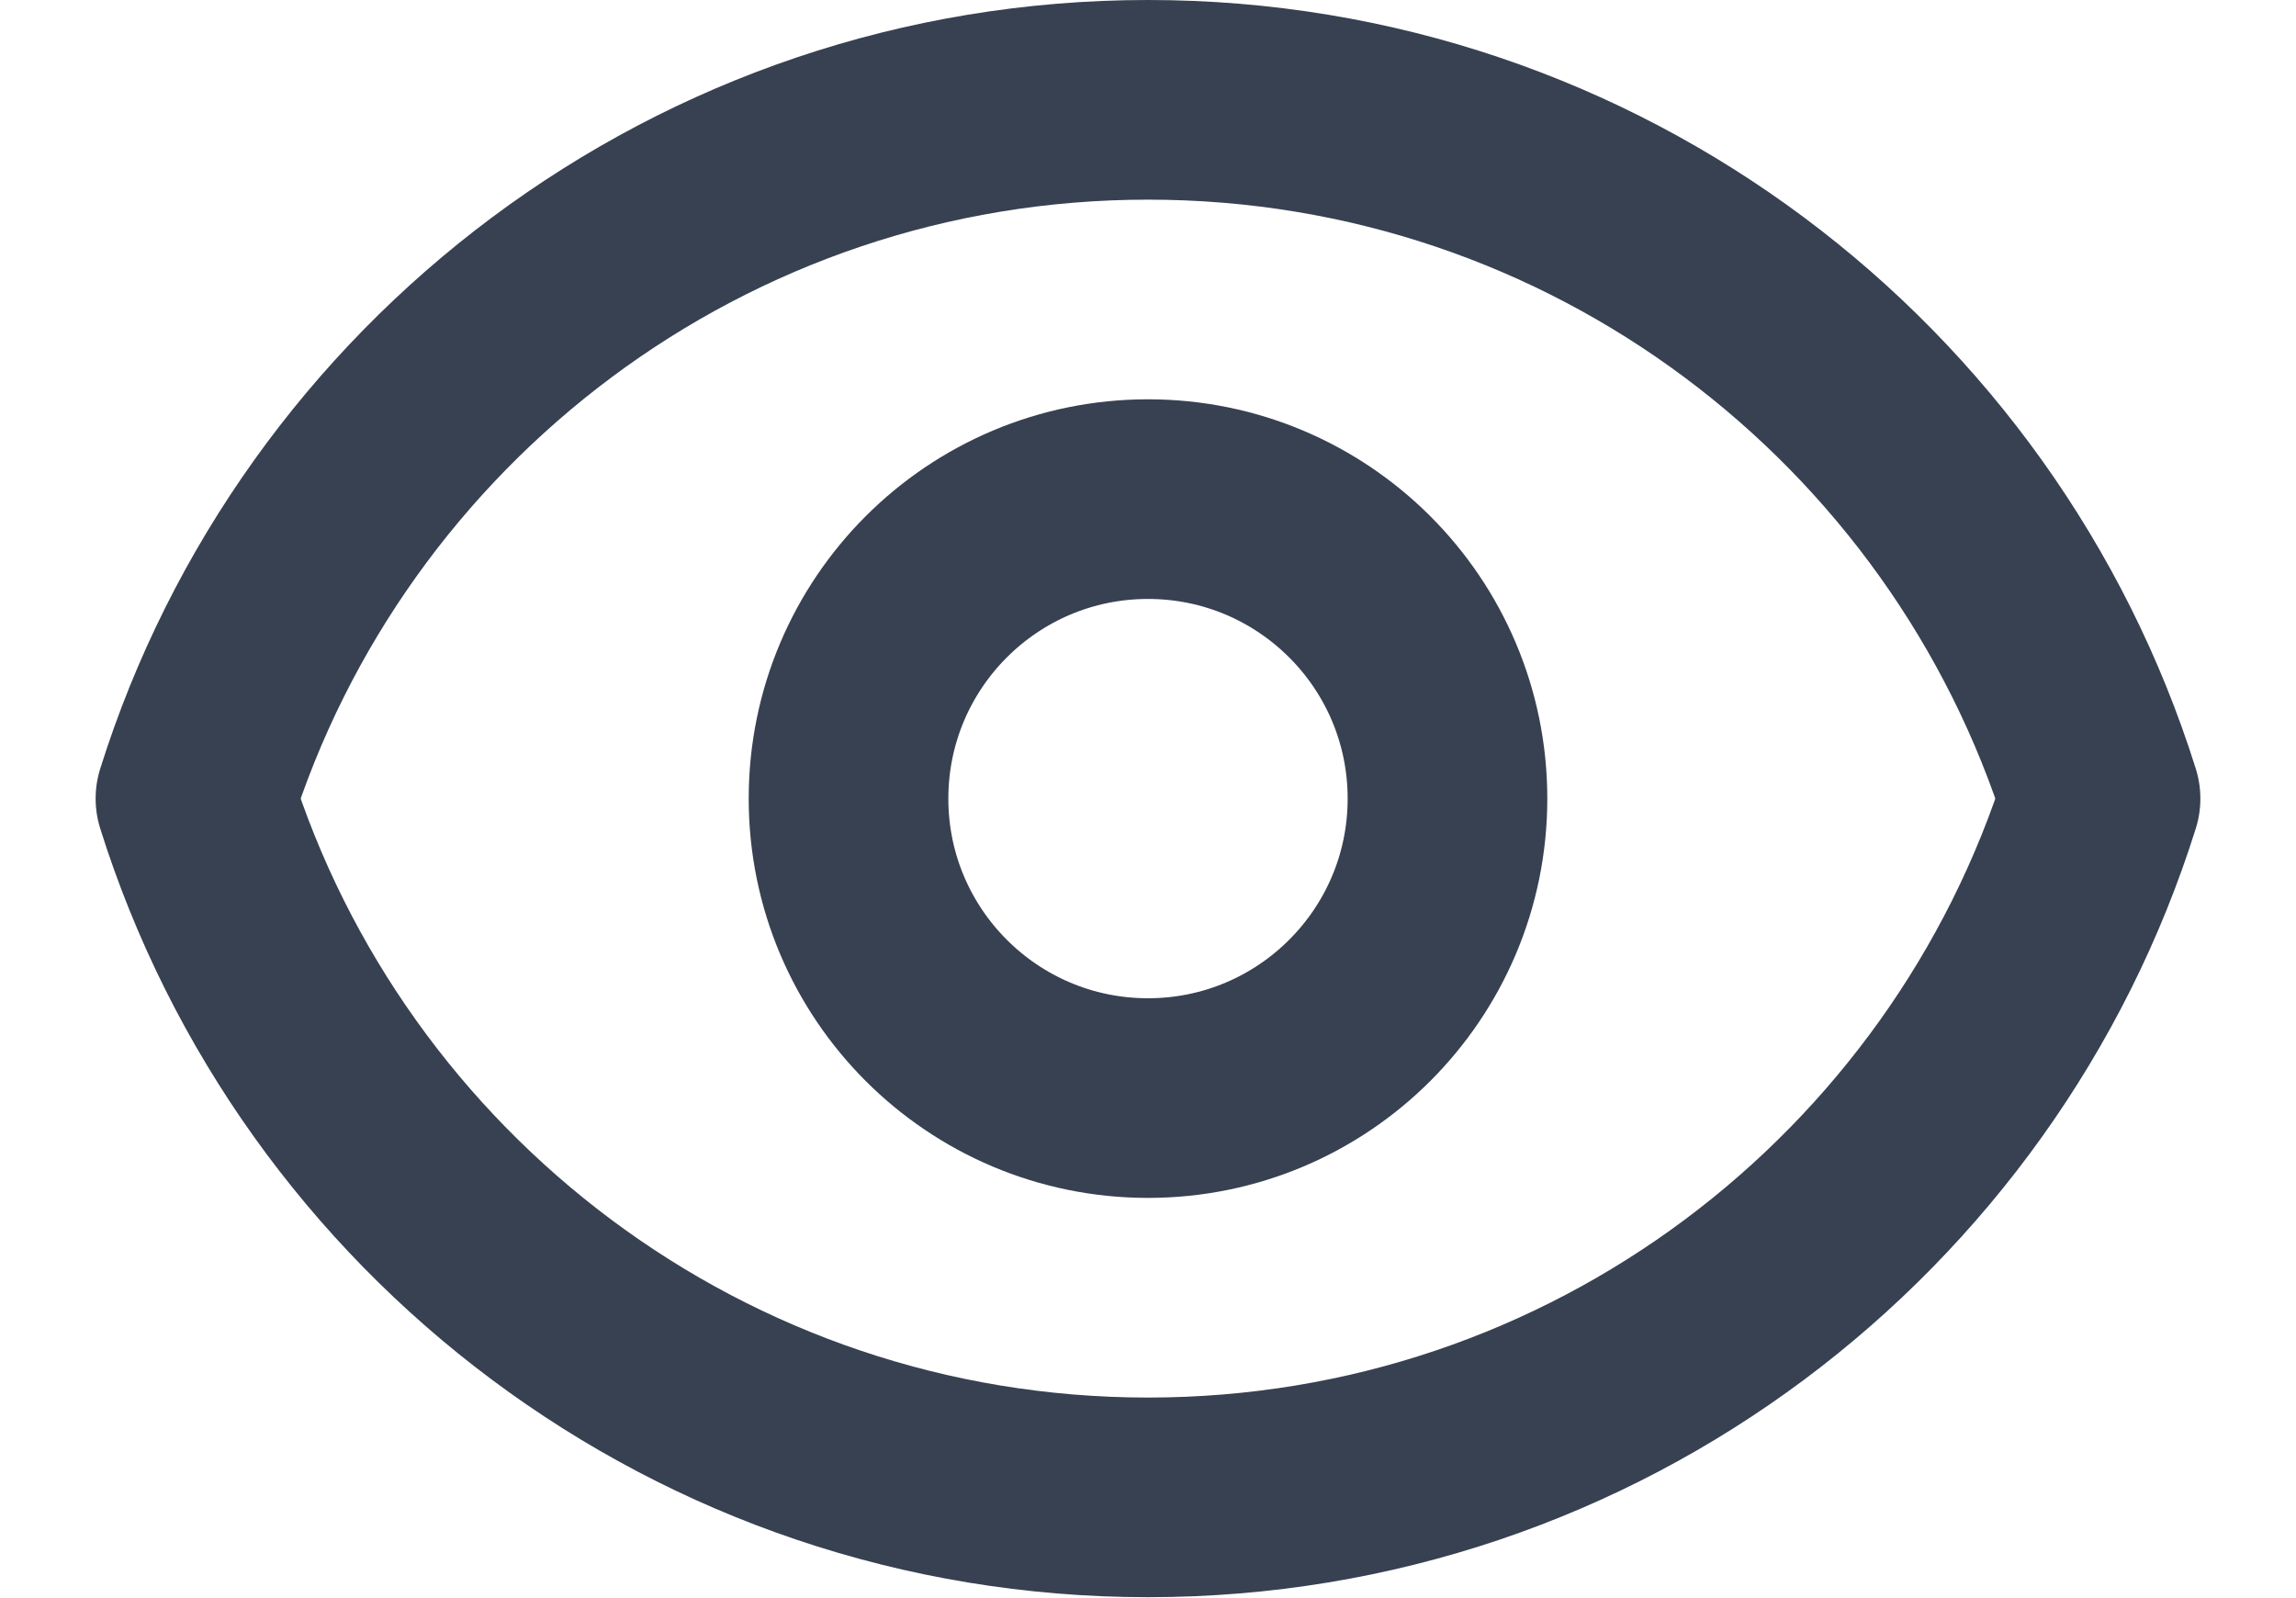
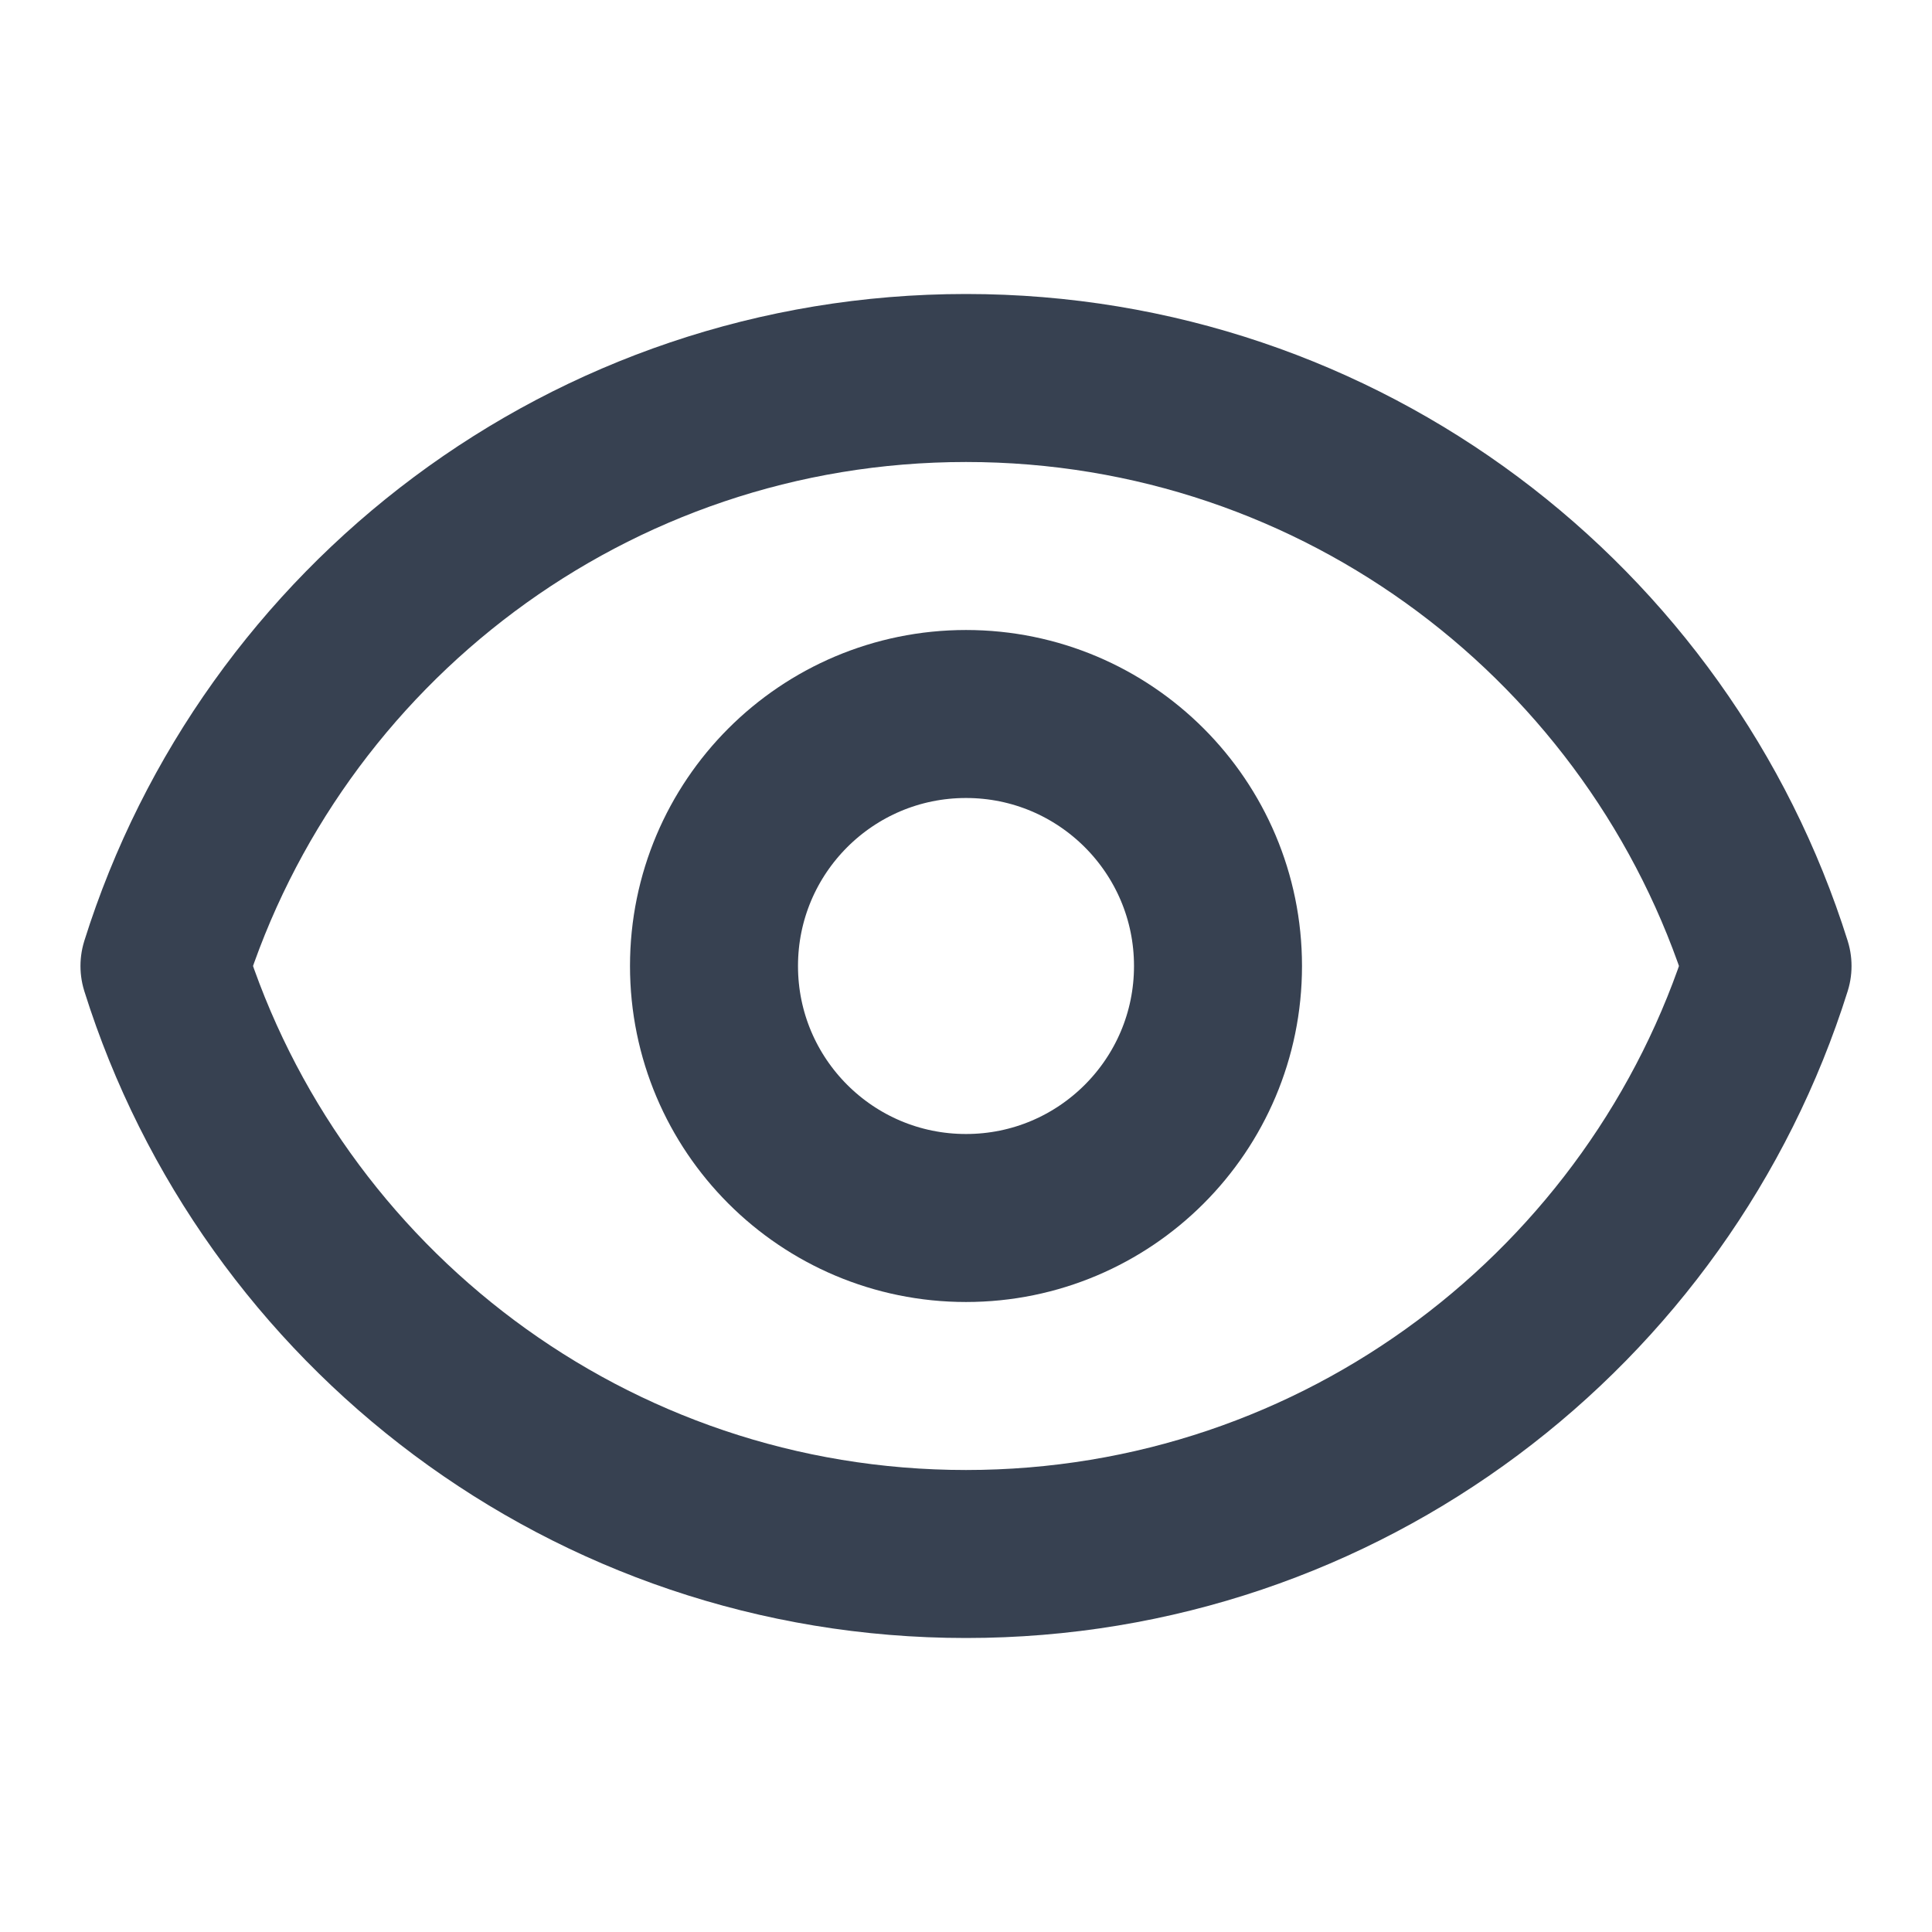
- <svg xmlns="http://www.w3.org/2000/svg" width="23" height="16" viewBox="0 0 23 16" fill="none">
+ <svg xmlns="http://www.w3.org/2000/svg" width="100" height="100" viewBox="0 0 23 16" fill="none">
  <path d="M14.5 8C14.5 9.657 13.157 11 11.5 11C9.843 11 8.5 9.657 8.5 8C8.5 6.343 9.843 5 11.5 5C13.157 5 14.5 6.343 14.5 8Z" stroke="#374151" stroke-width="2" stroke-linecap="round" stroke-linejoin="round" />
  <path d="M1.958 8C3.232 3.943 7.023 1 11.5 1C15.978 1 19.768 3.943 21.042 8C19.768 12.057 15.978 15 11.5 15C7.023 15 3.232 12.057 1.958 8Z" stroke="#374151" stroke-width="2" stroke-linecap="round" stroke-linejoin="round" />
</svg>
